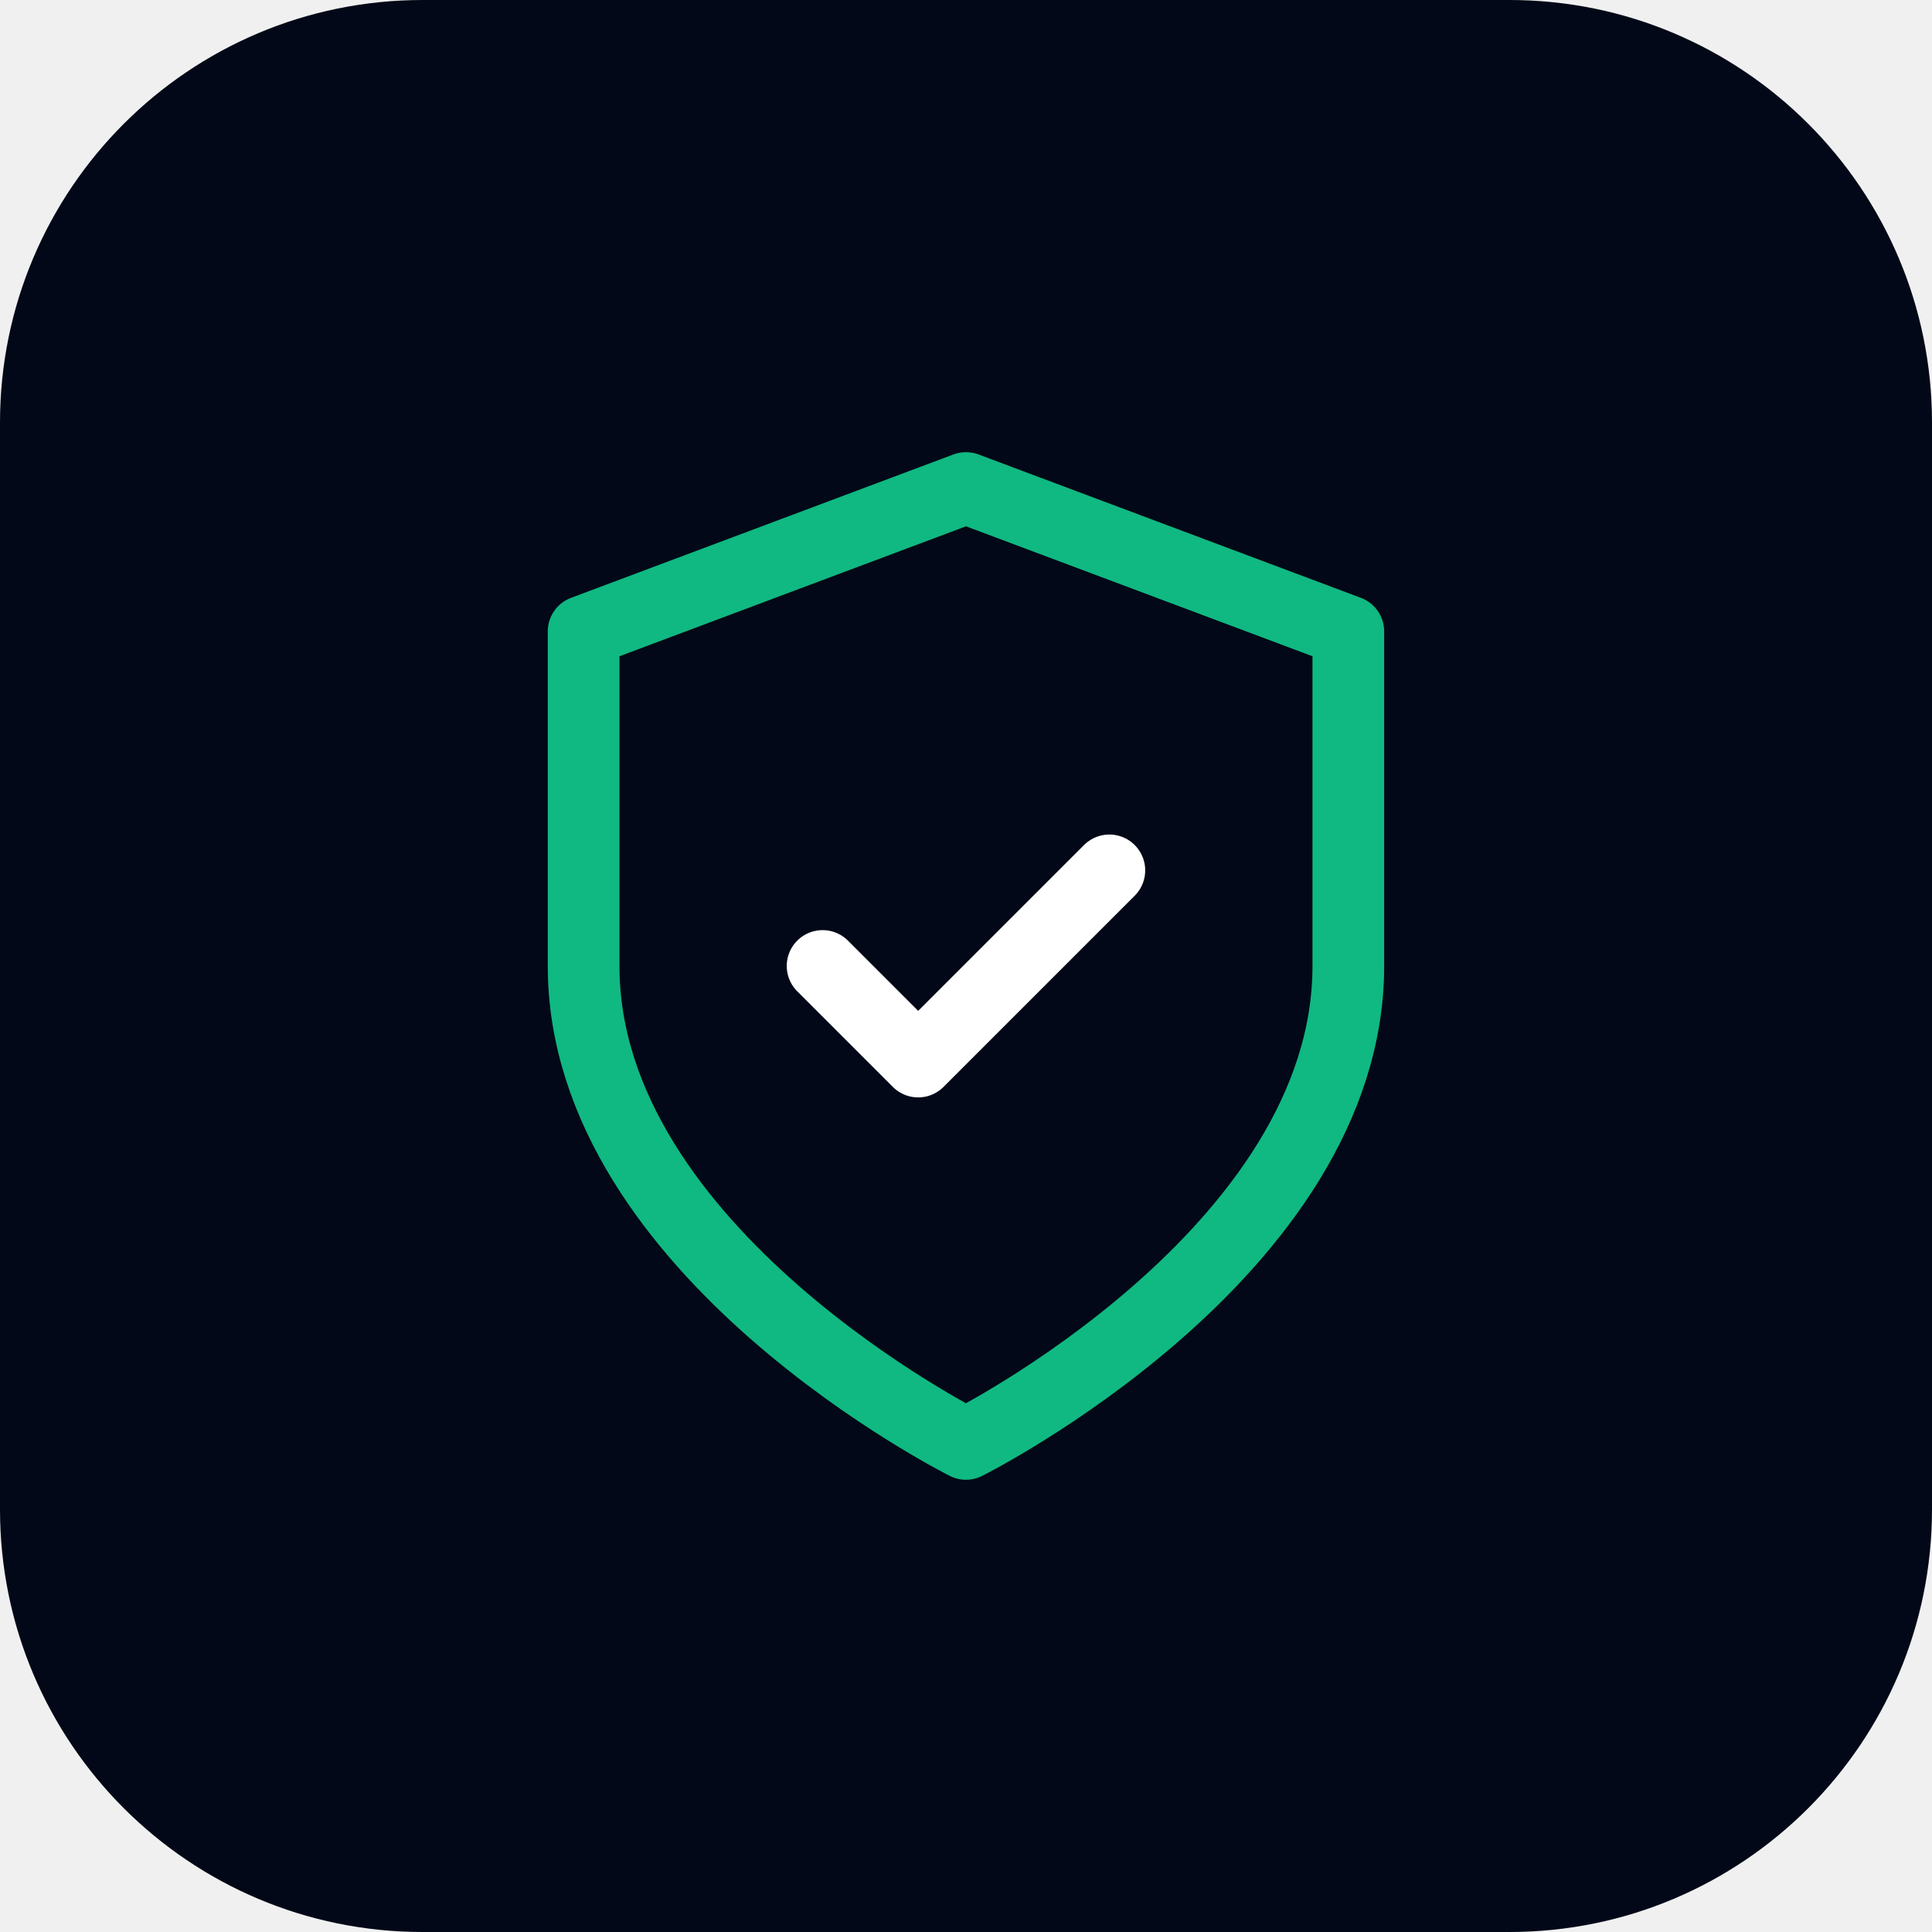
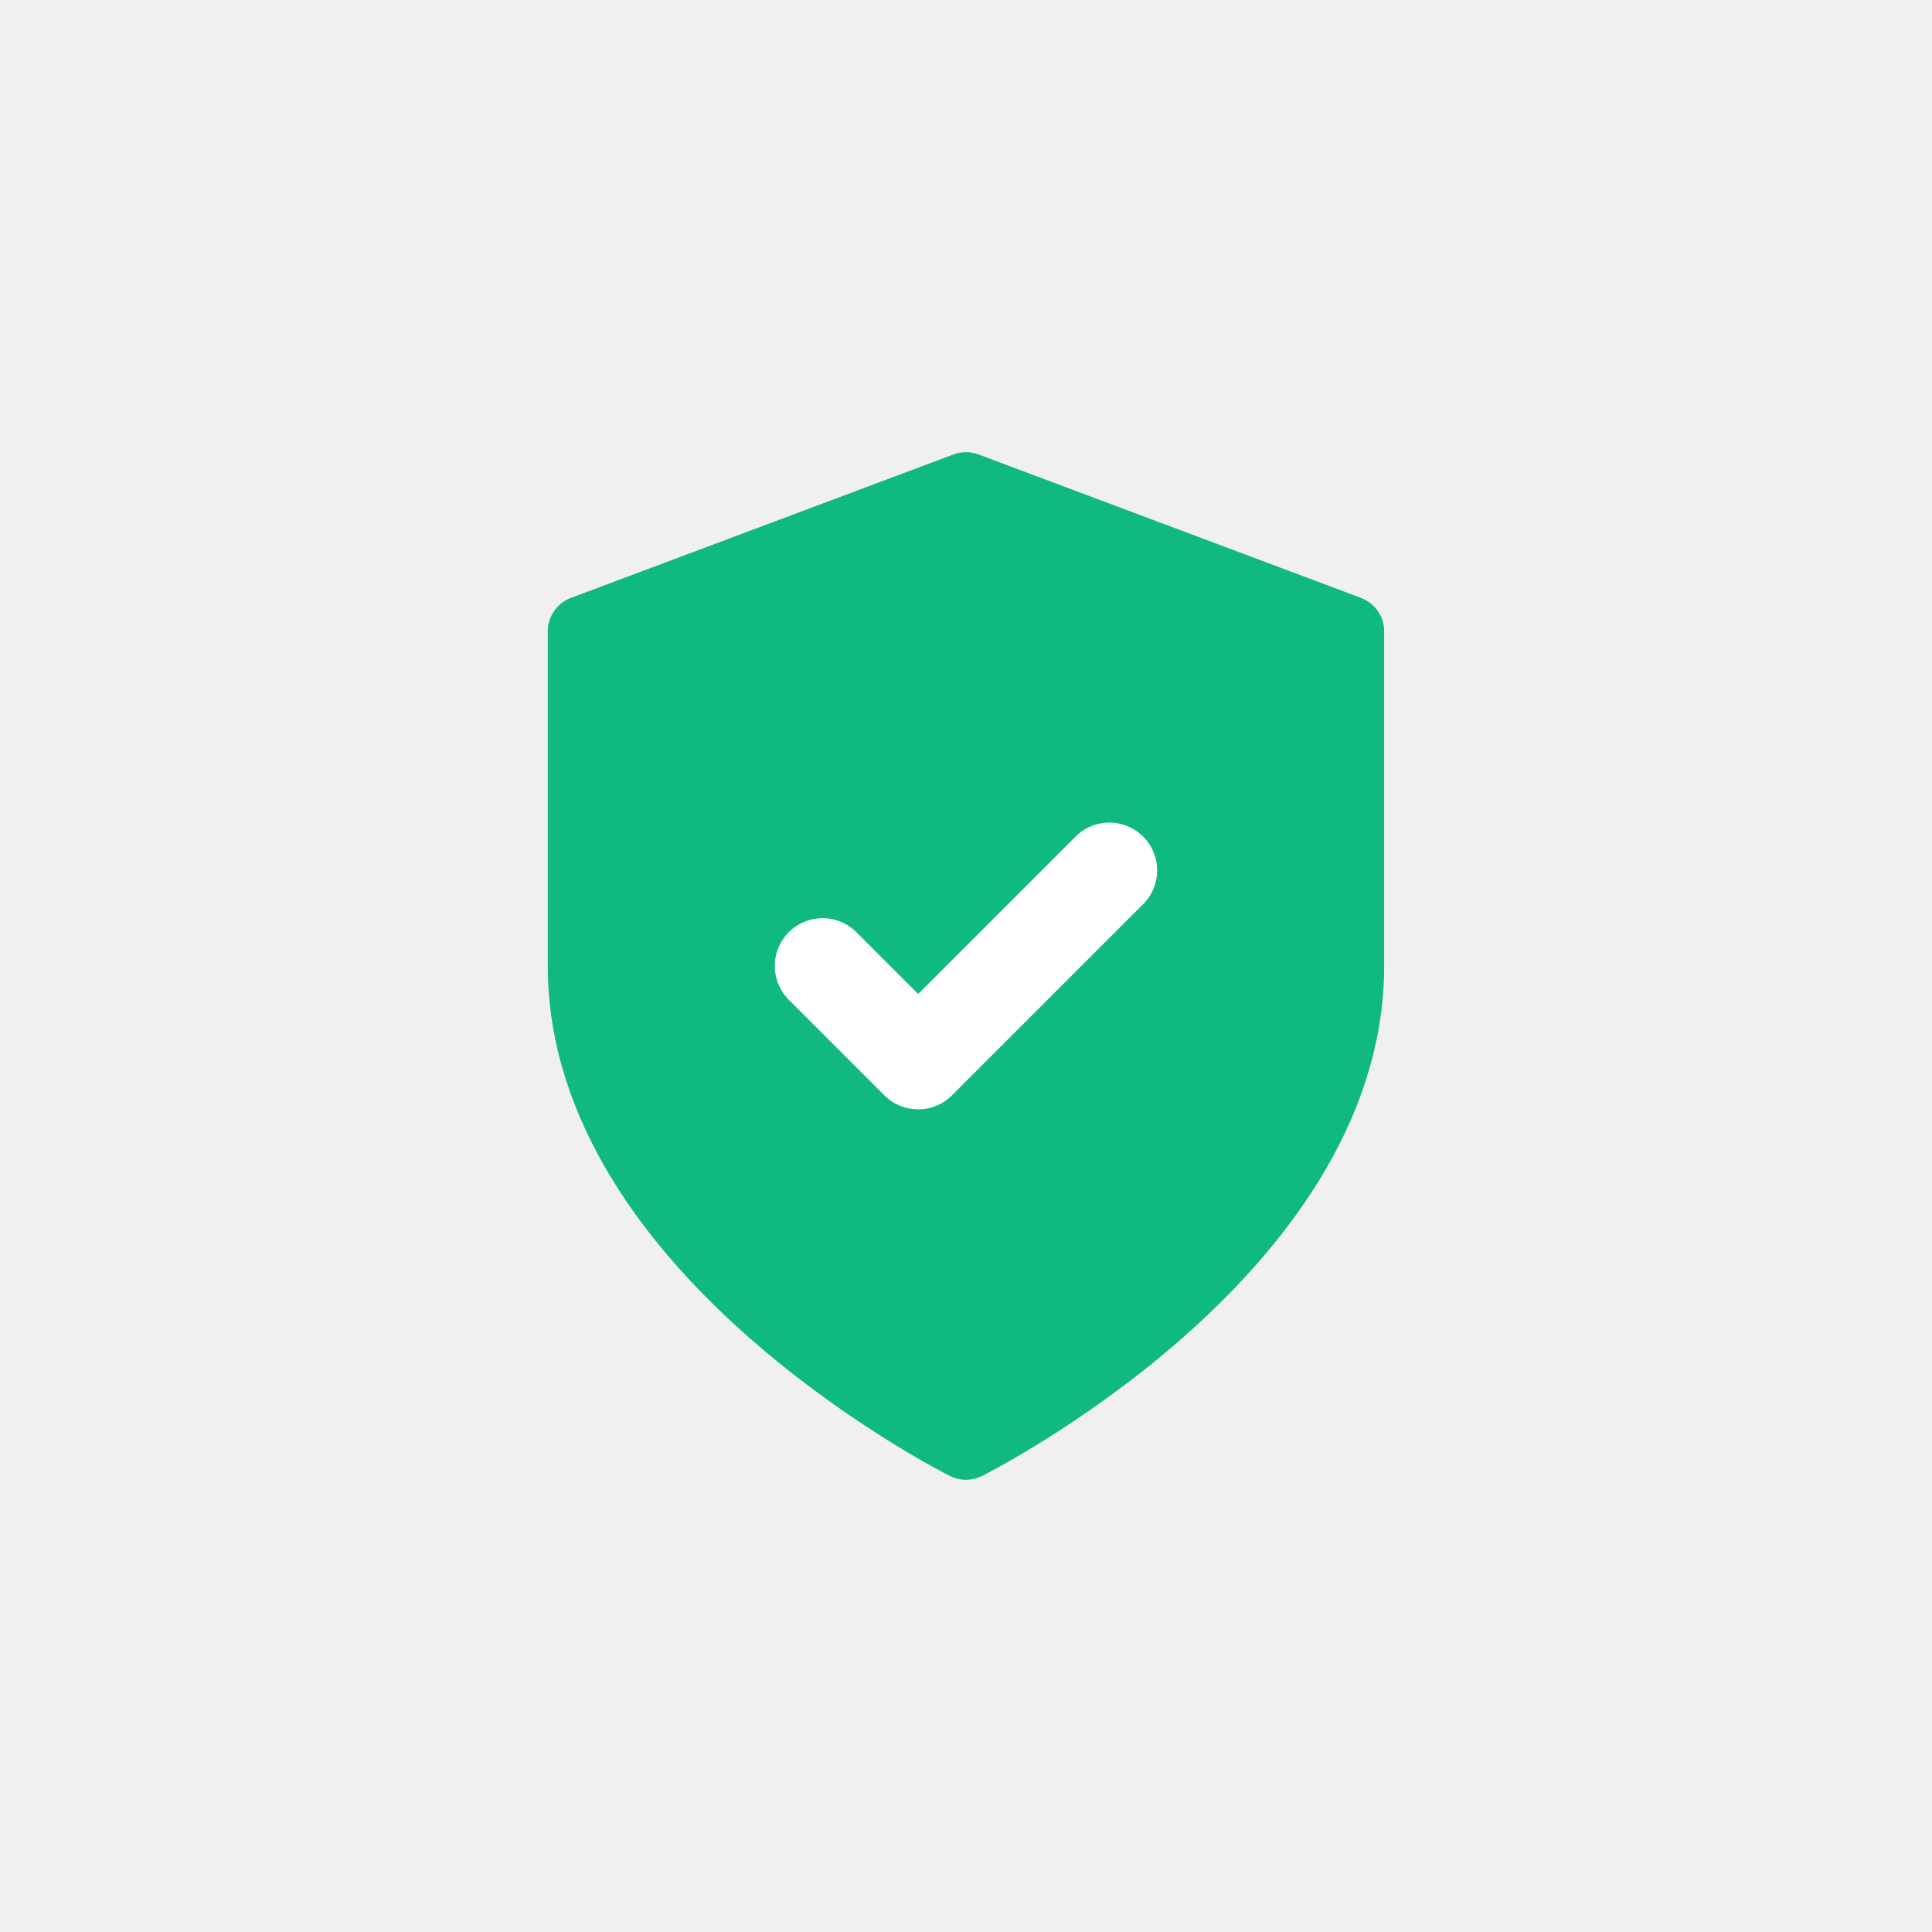
<svg xmlns="http://www.w3.org/2000/svg" viewBox="0 0 512 512">
-   <rect width="512" height="512" rx="112" fill="#020817" />
  <g transform="translate(104, 104) scale(12.666)">
-     <path d="M12 22s8-4 8-10V5l-8-3-8 3v7c0 6 8 10 8 10z" fill="none" stroke="#10b981" stroke-width="1.5" stroke-linecap="round" stroke-linejoin="round" />
-     <path d="M9 12l2 2 4-4" fill="none" stroke="#ffffff" stroke-width="1.5" stroke-linecap="round" stroke-linejoin="round" />
+     <path d="M12 22s8-4 8-10V5l-8-3-8 3v7c0 6 8 10 8 10z" fill="#10b981" stroke="#10b981" stroke-width="1.5" stroke-linecap="round" stroke-linejoin="round" />
+     <path d="M9 12l2 2 4-4" fill="none" stroke="#ffffff" stroke-width="2" stroke-linecap="round" stroke-linejoin="round" />
  </g>
</svg>
